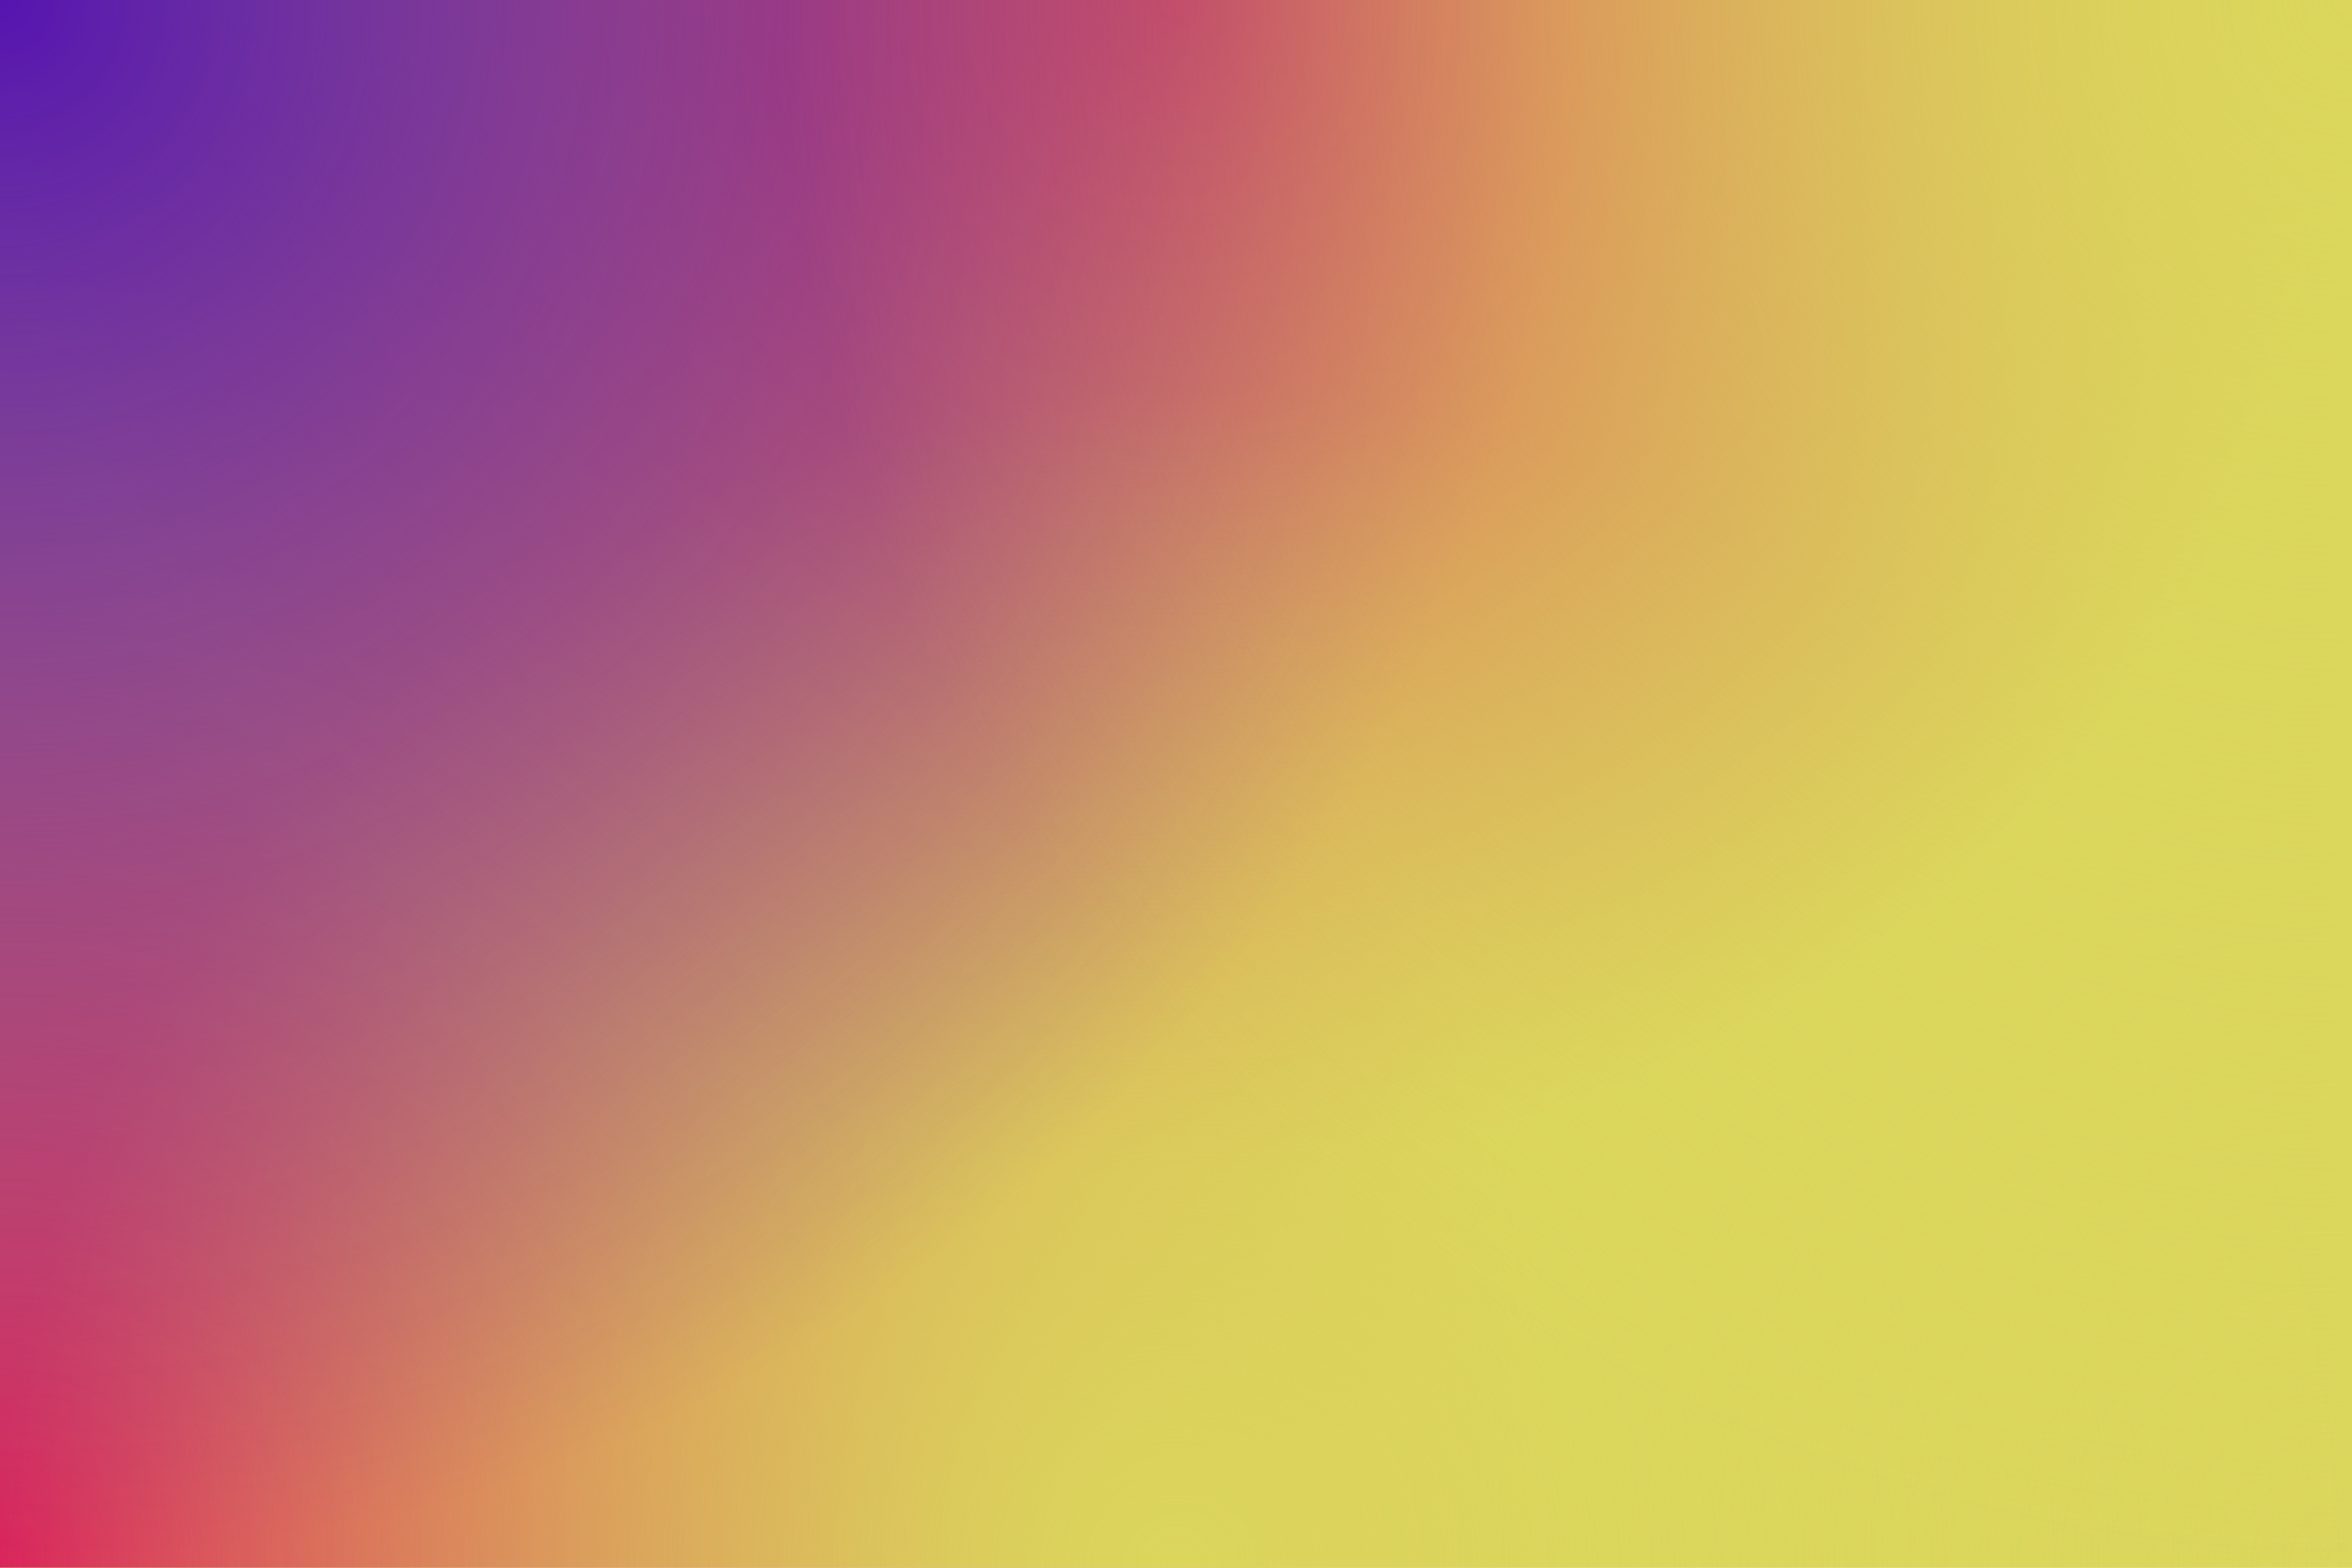
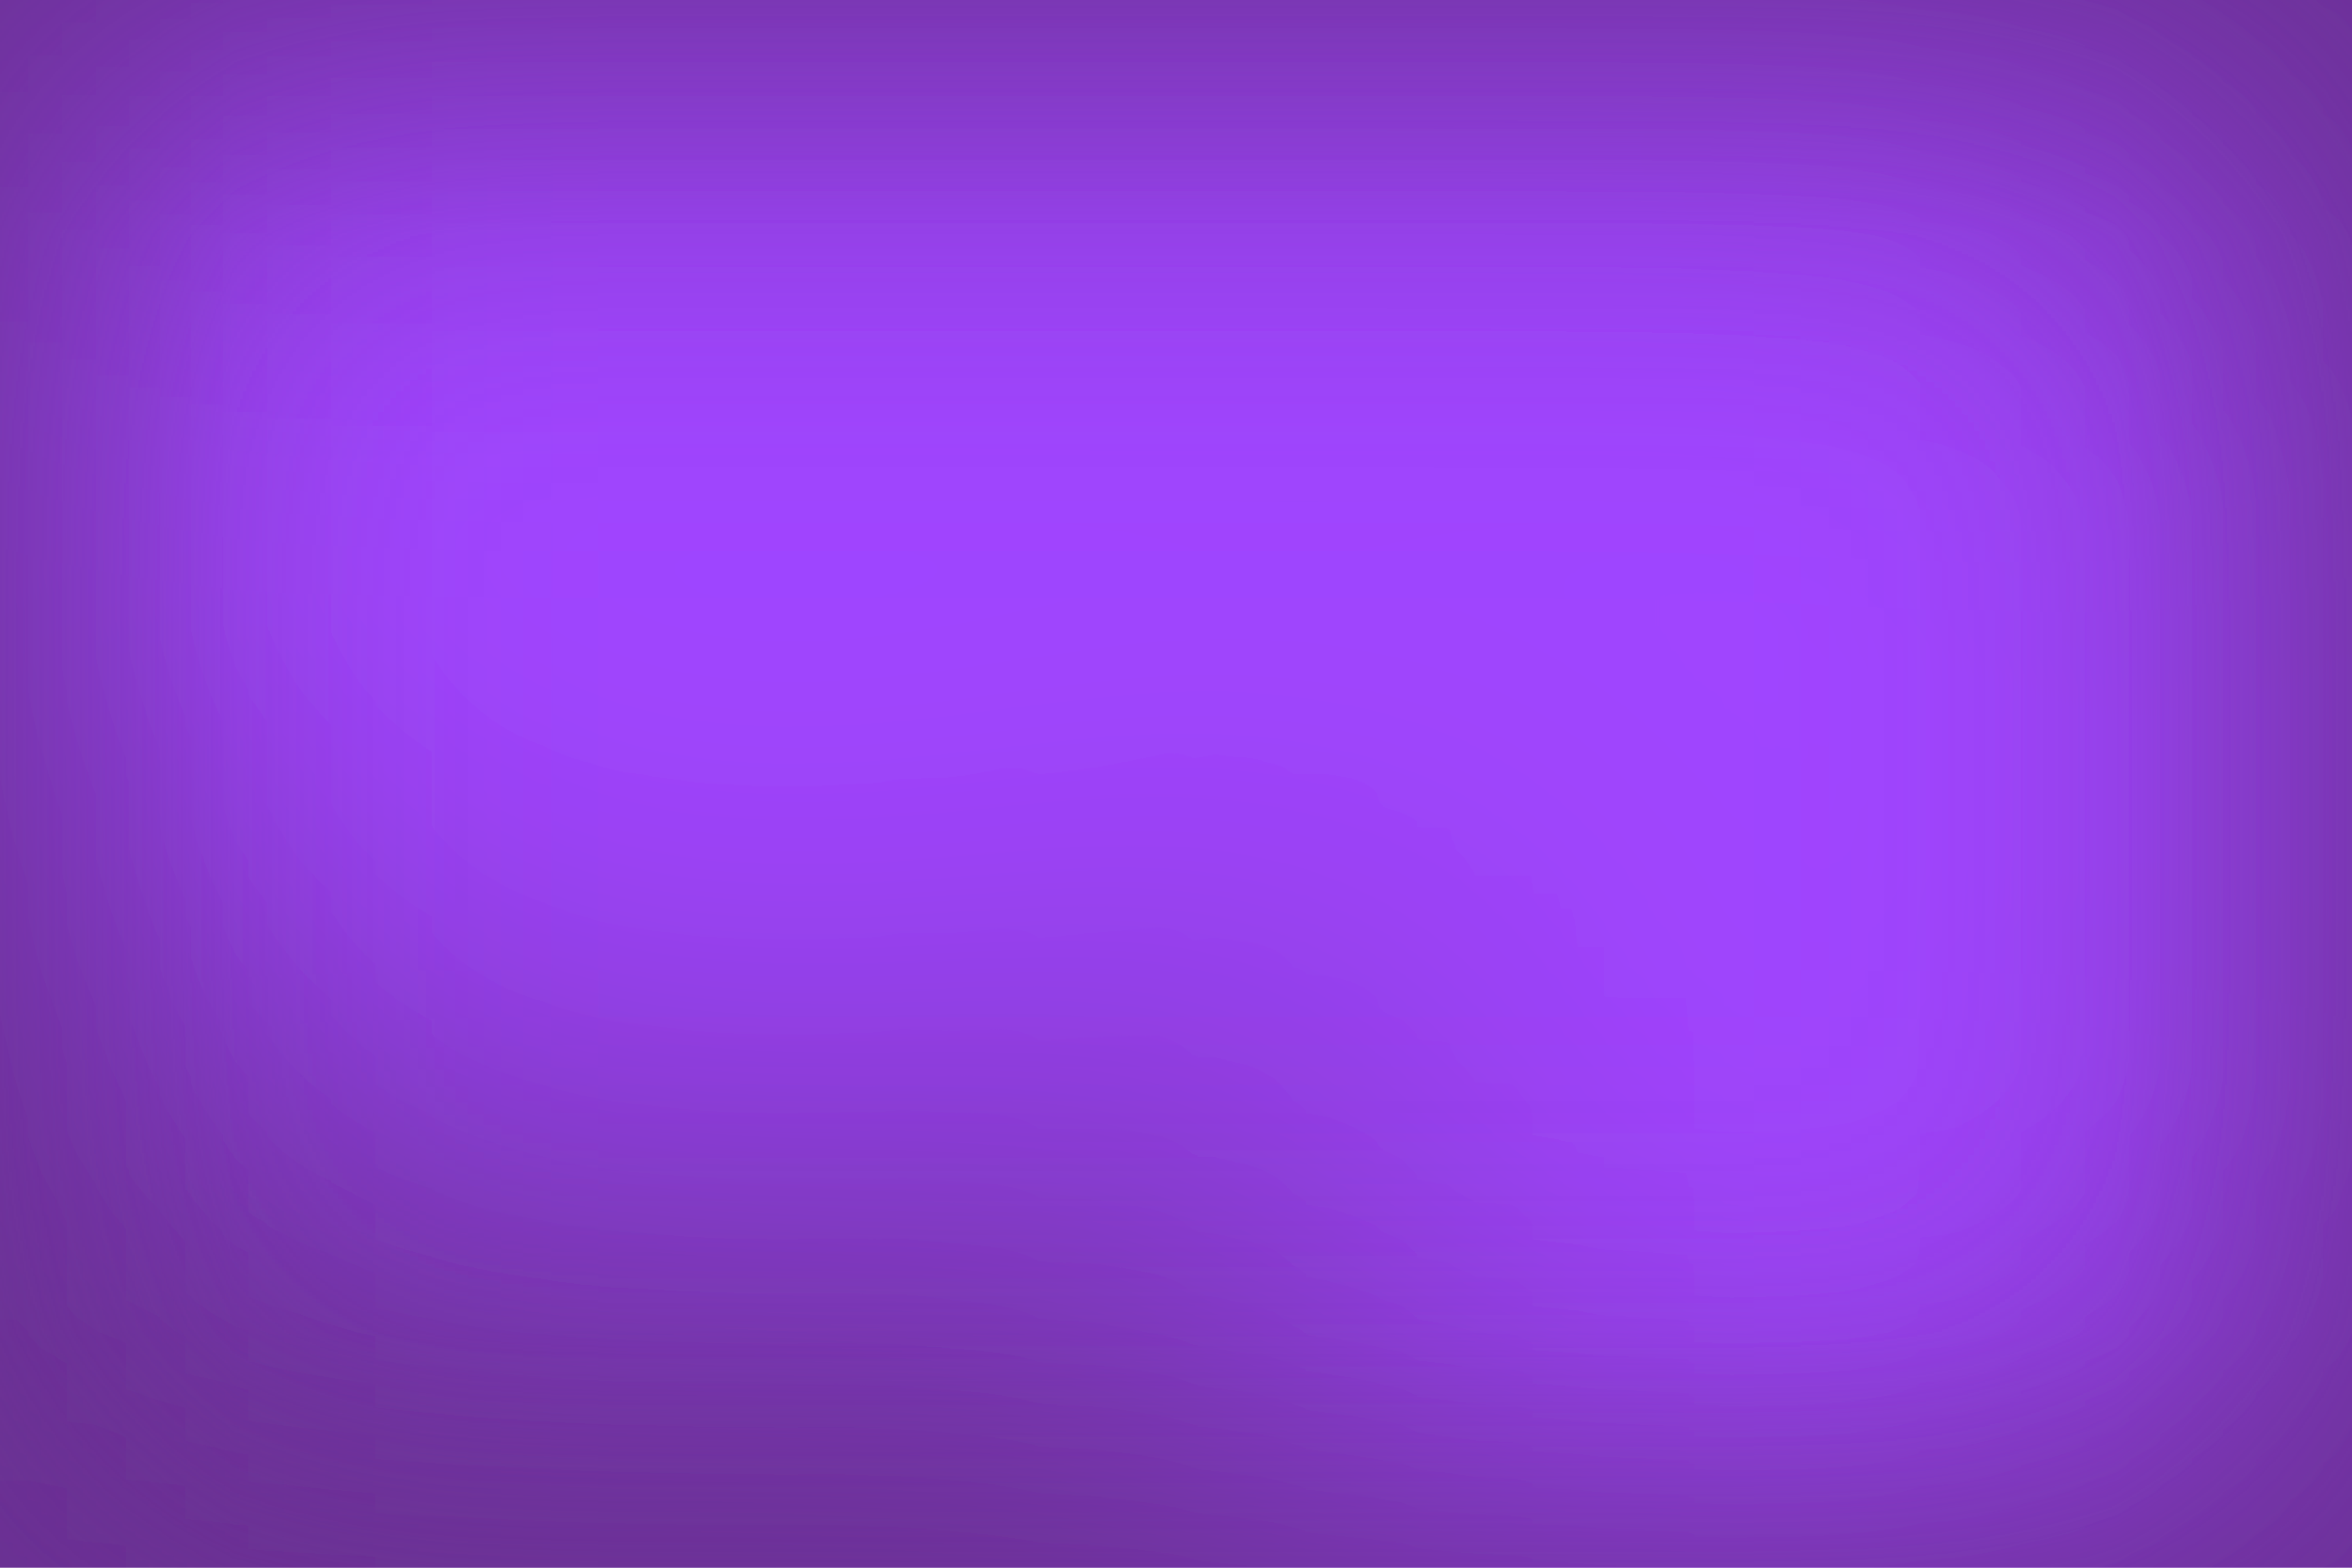
- <svg xmlns="http://www.w3.org/2000/svg" width="100%" height="100%" viewBox="0 0 1200 800">
-   <rect fill="#DBD65C" width="1200" height="800" />
+ <svg xmlns="http://www.w3.org/2000/svg" id="visual" viewBox="0 0 900 600" width="900" height="600" version="1.1">
  <defs>
-     <radialGradient id="a" cx="0" cy="800" r="800" gradientUnits="userSpaceOnUse">
-       <stop offset="0" stop-color="#da245c" />
-       <stop offset="1" stop-color="#da245c" stop-opacity="0" />
-     </radialGradient>
-     <radialGradient id="b" cx="1200" cy="800" r="800" gradientUnits="userSpaceOnUse">
-       <stop offset="0" stop-color="#dbd65c" />
-       <stop offset="1" stop-color="#dbd65c" stop-opacity="0" />
-     </radialGradient>
-     <radialGradient id="c" cx="600" cy="0" r="600" gradientUnits="userSpaceOnUse">
-       <stop offset="0" stop-color="#da245c" />
-       <stop offset="1" stop-color="#da245c" stop-opacity="0" />
-     </radialGradient>
-     <radialGradient id="d" cx="600" cy="800" r="600" gradientUnits="userSpaceOnUse">
-       <stop offset="0" stop-color="#DBD65C" />
-       <stop offset="1" stop-color="#DBD65C" stop-opacity="0" />
-     </radialGradient>
-     <radialGradient id="e" cx="0" cy="0" r="800" gradientUnits="userSpaceOnUse">
-       <stop offset="0" stop-color="#5614B0" />
-       <stop offset="1" stop-color="#5614B0" stop-opacity="0" />
-     </radialGradient>
-     <radialGradient id="f" cx="1200" cy="0" r="800" gradientUnits="userSpaceOnUse">
-       <stop offset="0" stop-color="#DBD65C" />
-       <stop offset="1" stop-color="#DBD65C" stop-opacity="0" />
-     </radialGradient>
+     <filter id="blur1" x="-10%" y="-10%" width="120%" height="120%">
+       <feFlood flood-opacity="0" result="BackgroundImageFix" />
+       <feBlend mode="normal" in="SourceGraphic" in2="BackgroundImageFix" result="shape" />
+       <feGaussianBlur stdDeviation="161" result="effect1_foregroundBlur" />
+     </filter>
  </defs>
-   <rect fill="url(#a)" width="1200" height="800" />
-   <rect fill="url(#b)" width="1200" height="800" />
-   <rect fill="url(#c)" width="1200" height="800" />
-   <rect fill="url(#d)" width="1200" height="800" />
-   <rect fill="url(#e)" width="1200" height="800" />
-   <rect fill="url(#f)" width="1200" height="800" />
+   <rect width="900" height="600" fill="#6a3093" />
+   <g filter="url(#blur1)">
+     <circle cx="25" cy="595" fill="#a044ff" r="357" />
+     <circle cx="757" cy="360" fill="#6a3093" r="357" />
+     <circle cx="373" cy="581" fill="#a044ff" r="357" />
+     <circle cx="569" cy="302" fill="#a044ff" r="357" />
+     <circle cx="180" cy="369" fill="#6a3093" r="357" />
+     <circle cx="298" cy="86" fill="#a044ff" r="357" />
+   </g>
</svg>
